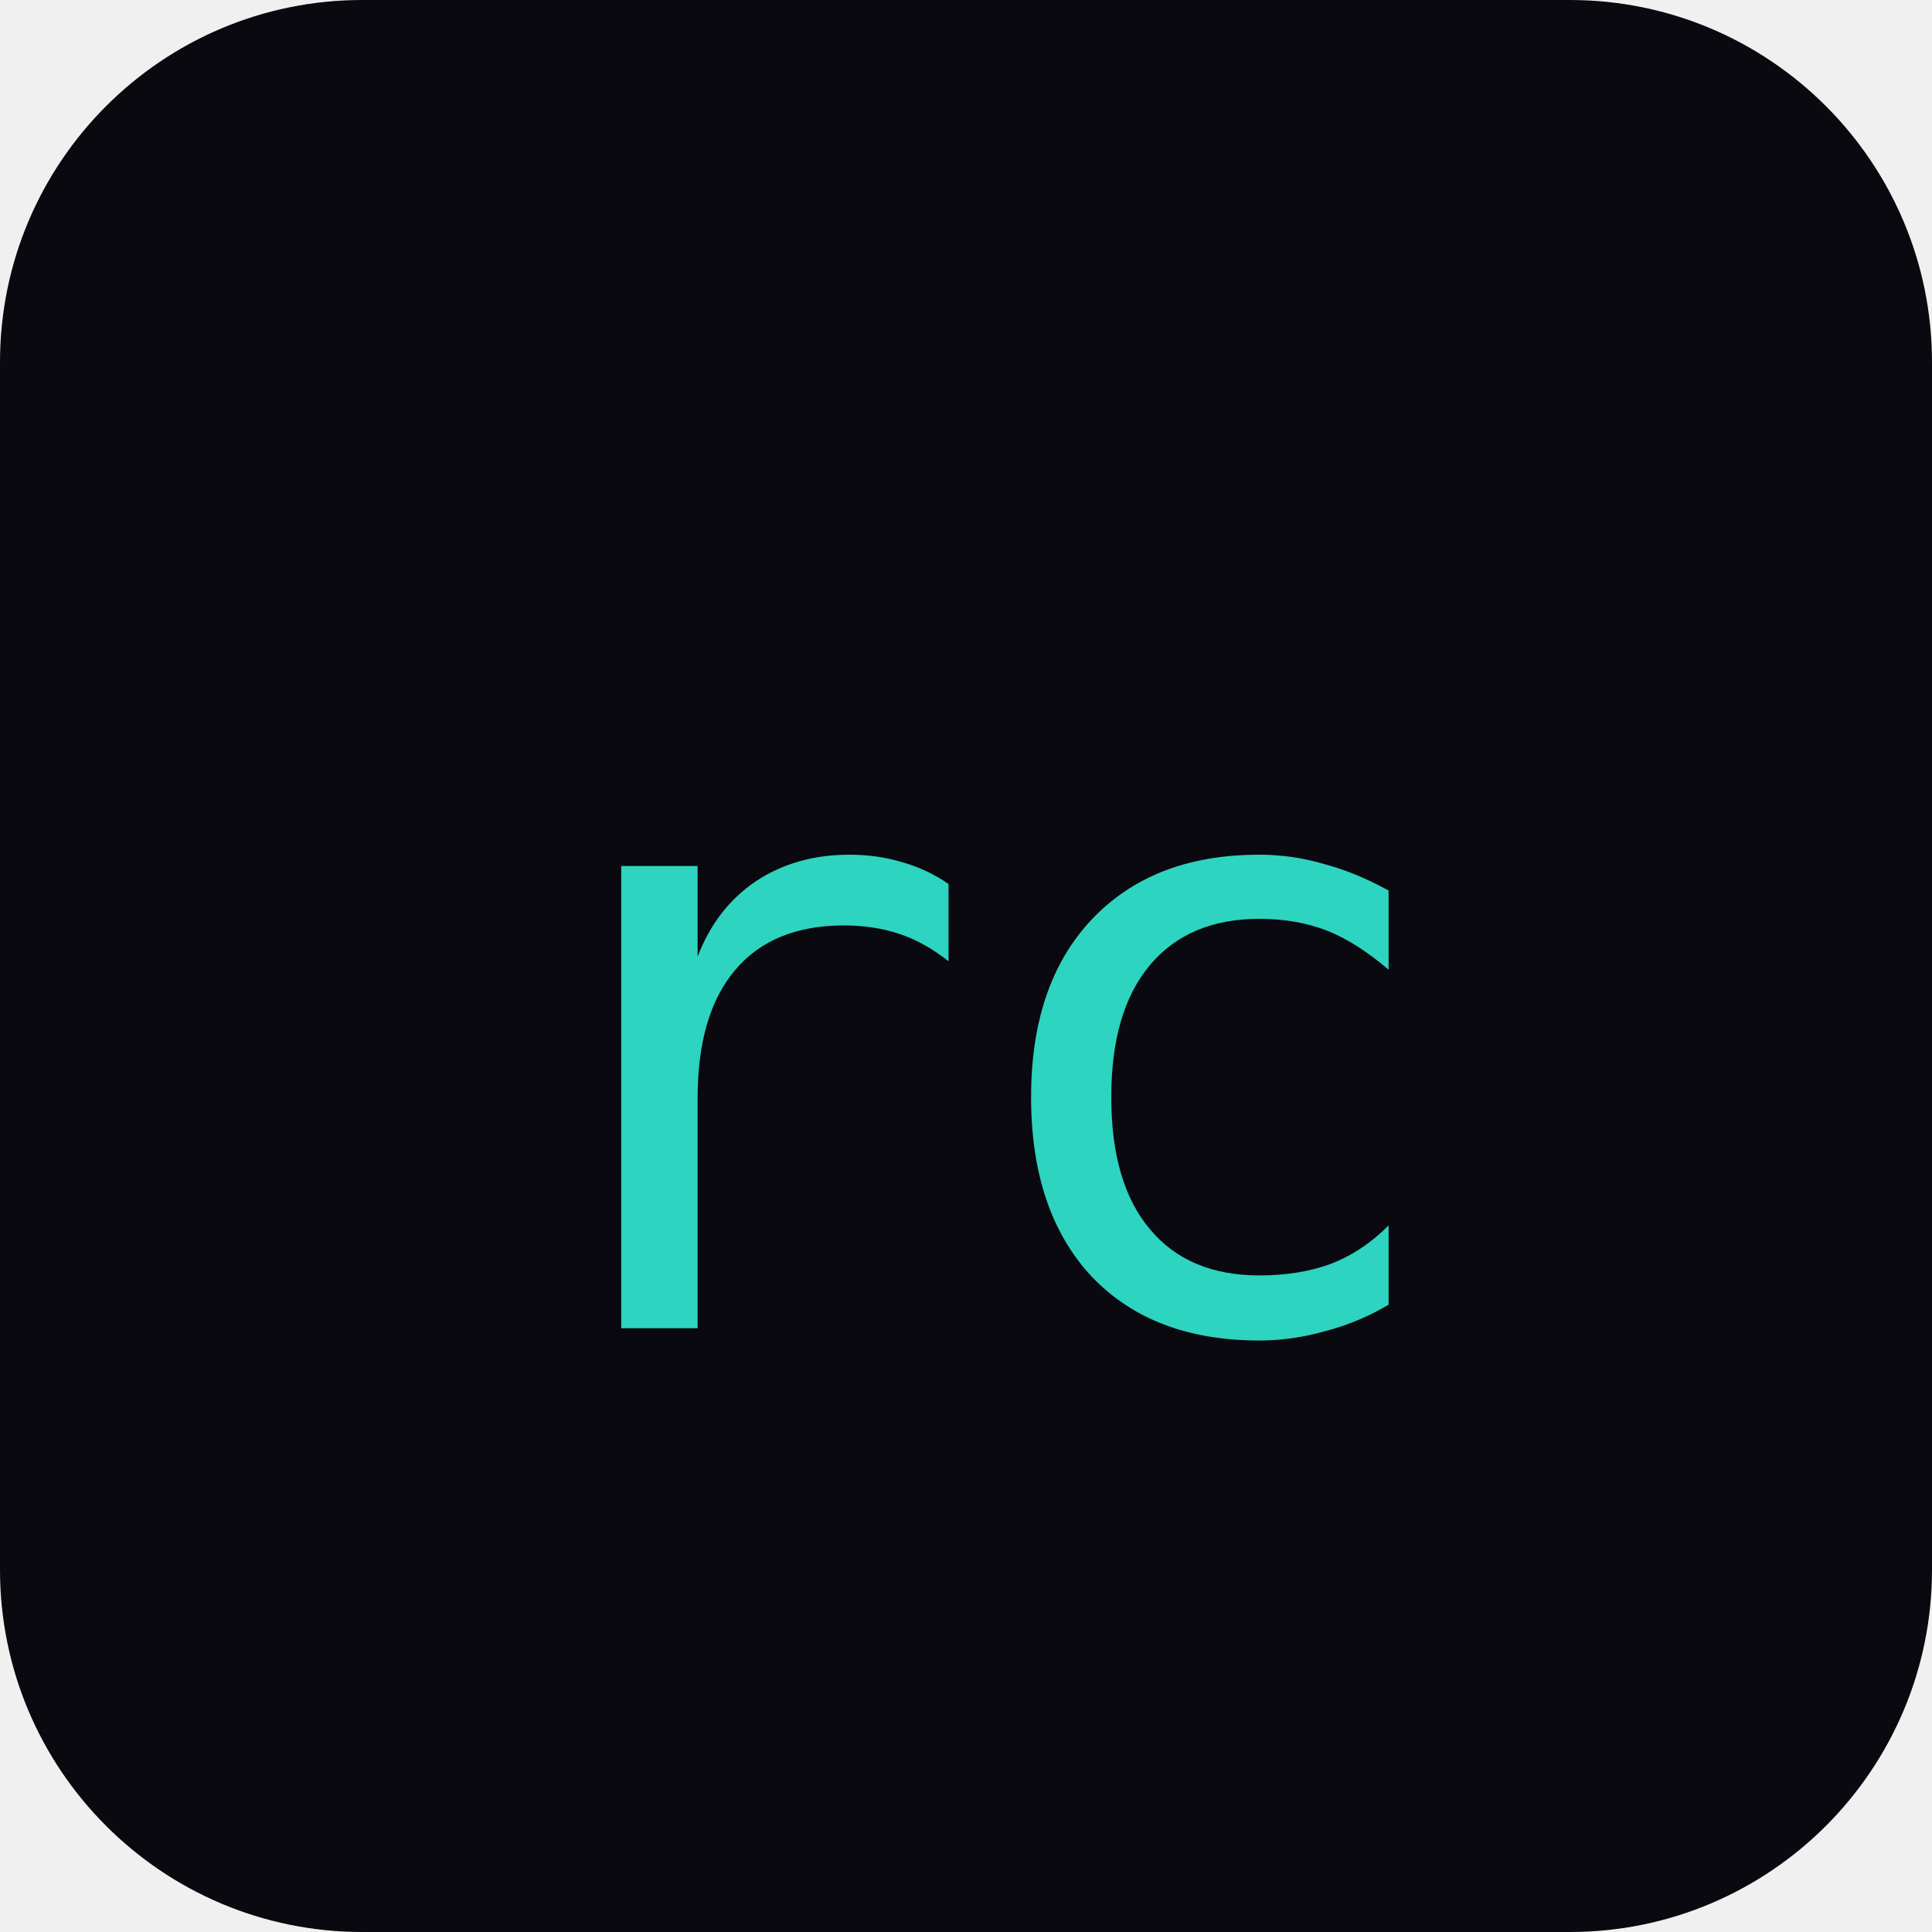
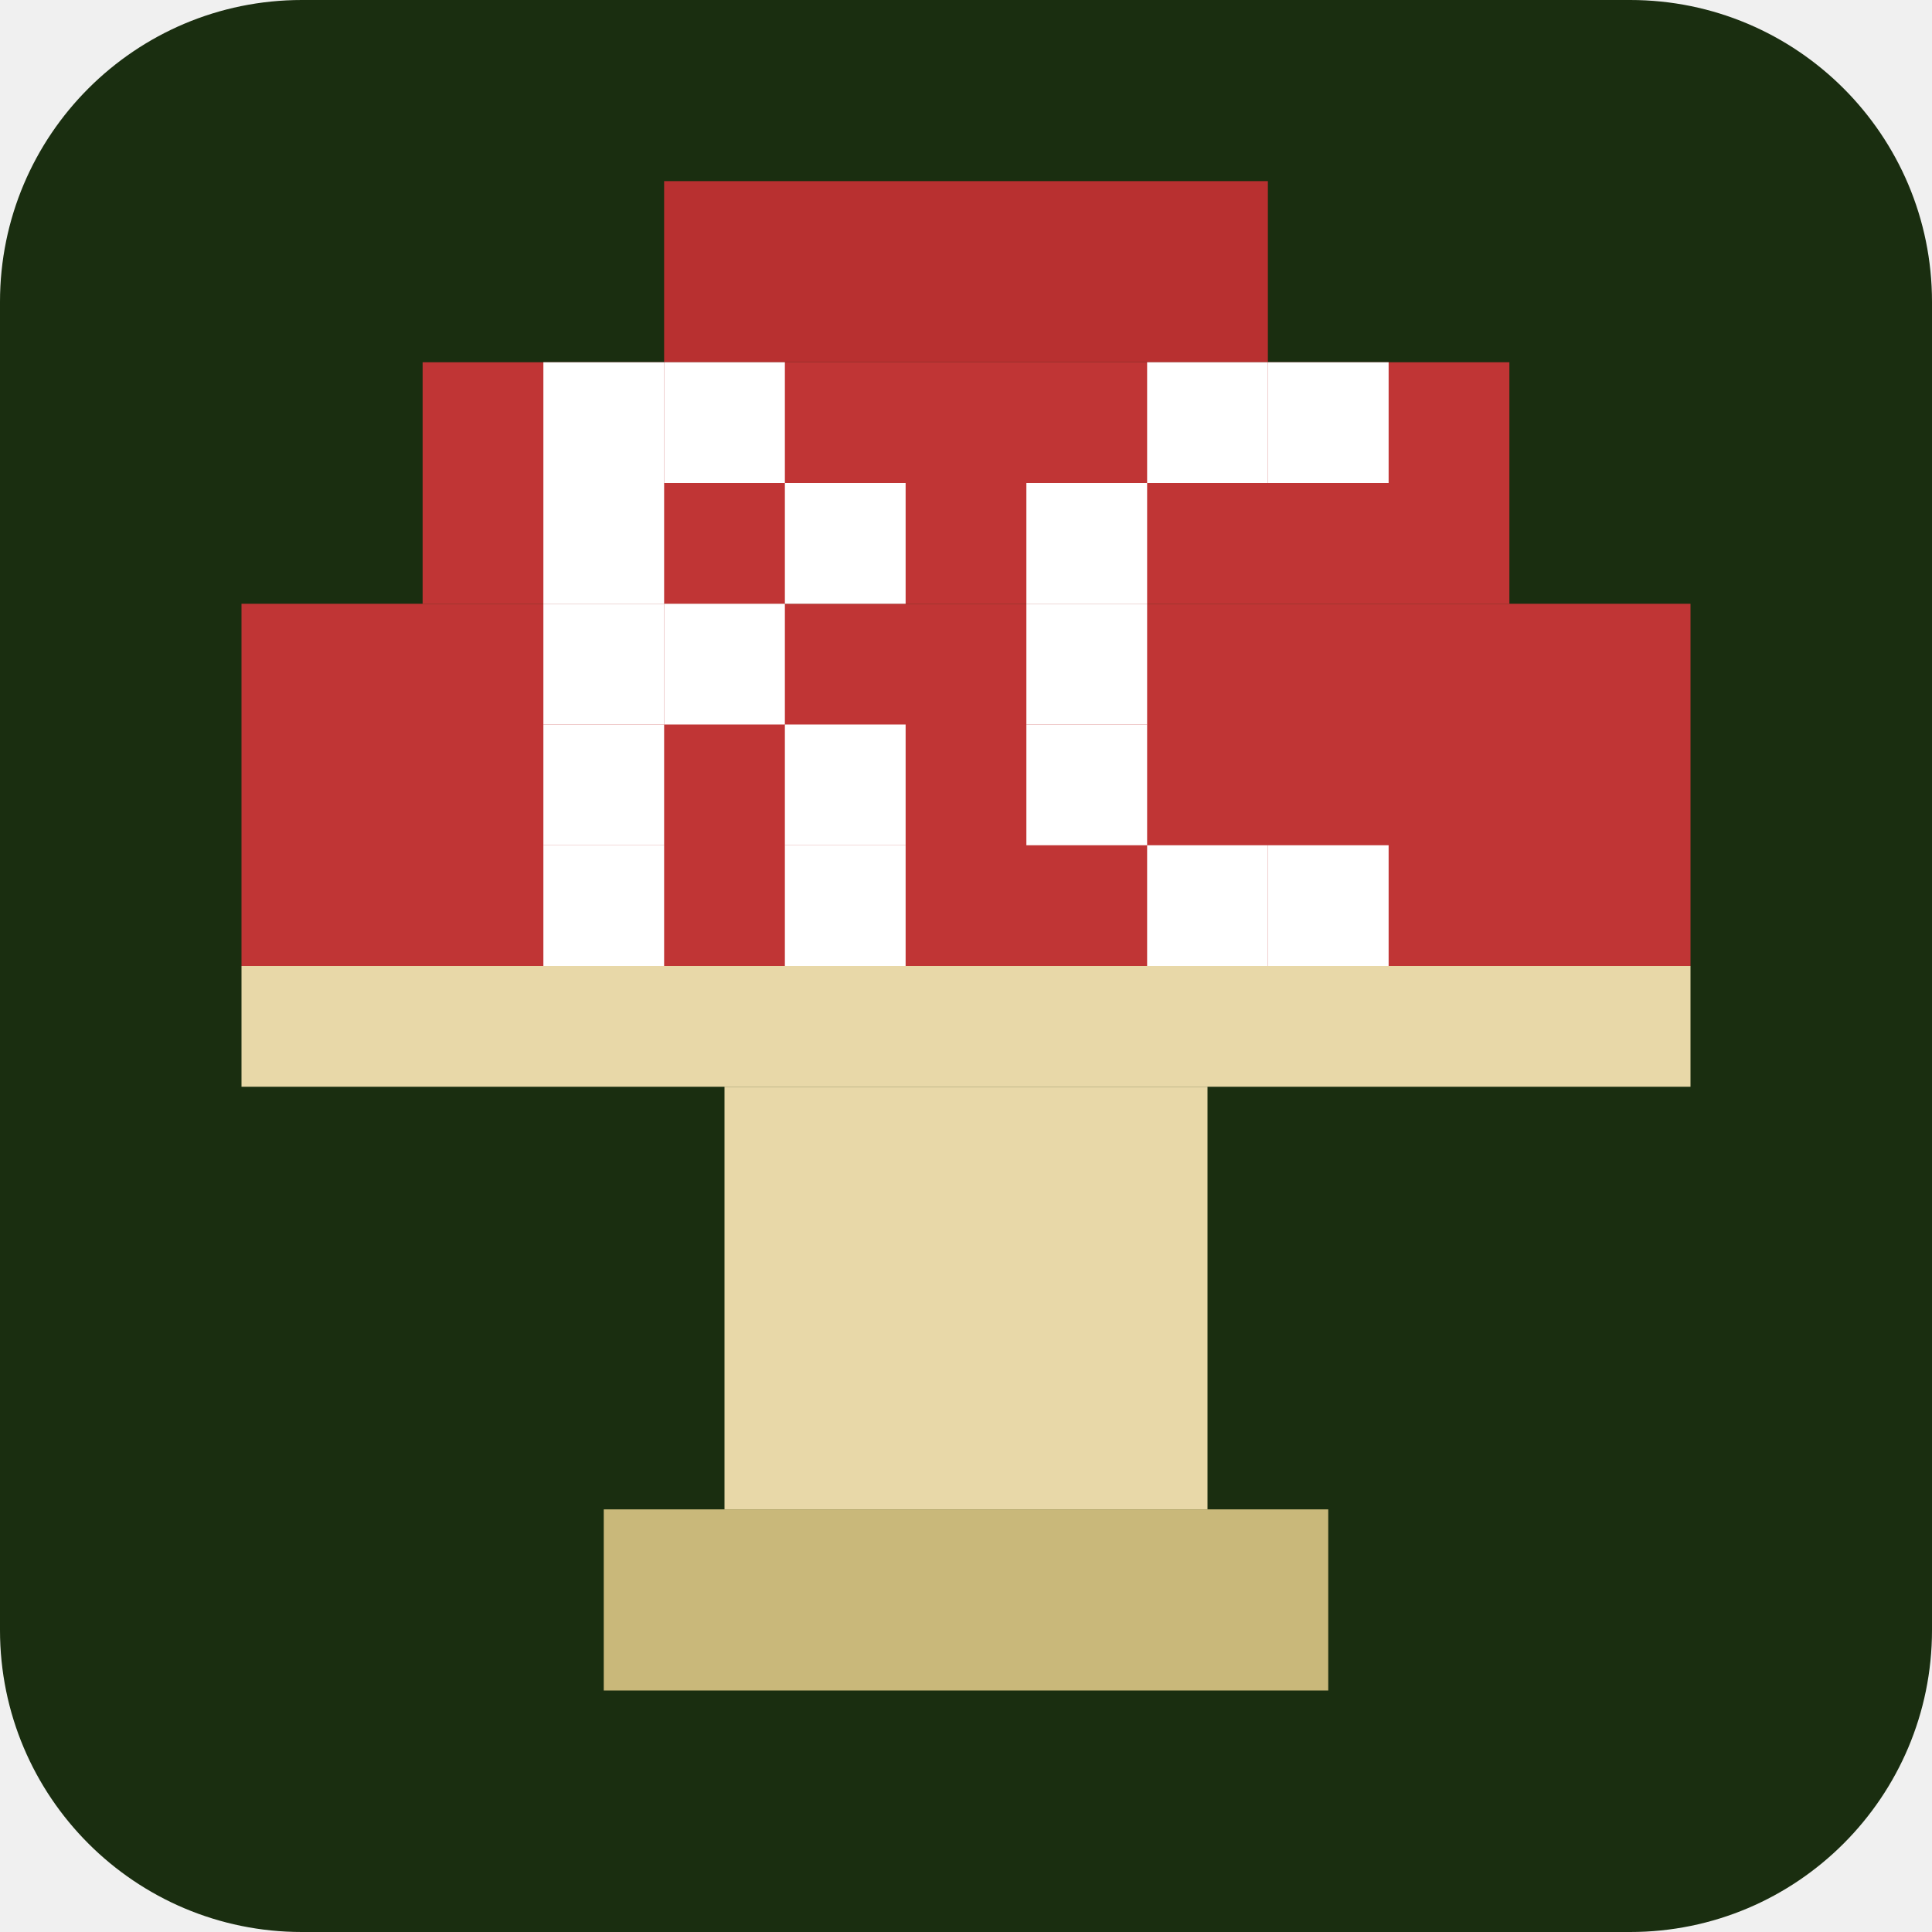
<svg xmlns="http://www.w3.org/2000/svg" viewBox="0 0 32 32">
-   <rect width="32" height="32" rx="6" fill="#09090f" />
-   <text x="16" y="22" font-family="monospace" font-size="14" font-weight="500" fill="#2dd4bf" text-anchor="middle" letter-spacing="-0.5">rc</text>
+   <rect width="32" height="32" rx="5" fill="#1a2e10" />
+   <rect x="11" y="3" width="10" height="3" fill="#b83030" />
+   <rect x="7" y="6" width="18" height="4" fill="#c03535" />
+   <rect x="4" y="10" width="24" height="6" fill="#c03535" />
+   <rect x="4" y="16" width="24" height="2" fill="#e8d8a8" />
+   <rect x="12" y="18" width="8" height="7" fill="#e8d8a8" />
+   <rect x="10" y="25" width="12" height="3" fill="#c9b87a" />
+   <rect x="9" y="6" width="2" height="2" fill="white" />
+   <rect x="11" y="6" width="2" height="2" fill="white" />
+   <rect x="9" y="8" width="2" height="2" fill="white" />
+   <rect x="13" y="8" width="2" height="2" fill="white" />
+   <rect x="9" y="10" width="2" height="2" fill="white" />
+   <rect x="11" y="10" width="2" height="2" fill="white" />
+   <rect x="9" y="12" width="2" height="2" fill="white" />
+   <rect x="13" y="12" width="2" height="2" fill="white" />
+   <rect x="9" y="14" width="2" height="2" fill="white" />
+   <rect x="13" y="14" width="2" height="2" fill="white" />
+   <rect x="19" y="6" width="2" height="2" fill="white" />
+   <rect x="21" y="6" width="2" height="2" fill="white" />
+   <rect x="17" y="8" width="2" height="2" fill="white" />
+   <rect x="17" y="10" width="2" height="2" fill="white" />
+   <rect x="17" y="12" width="2" height="2" fill="white" />
+   <rect x="19" y="14" width="2" height="2" fill="white" />
+   <rect x="21" y="14" width="2" height="2" fill="white" />
</svg>
